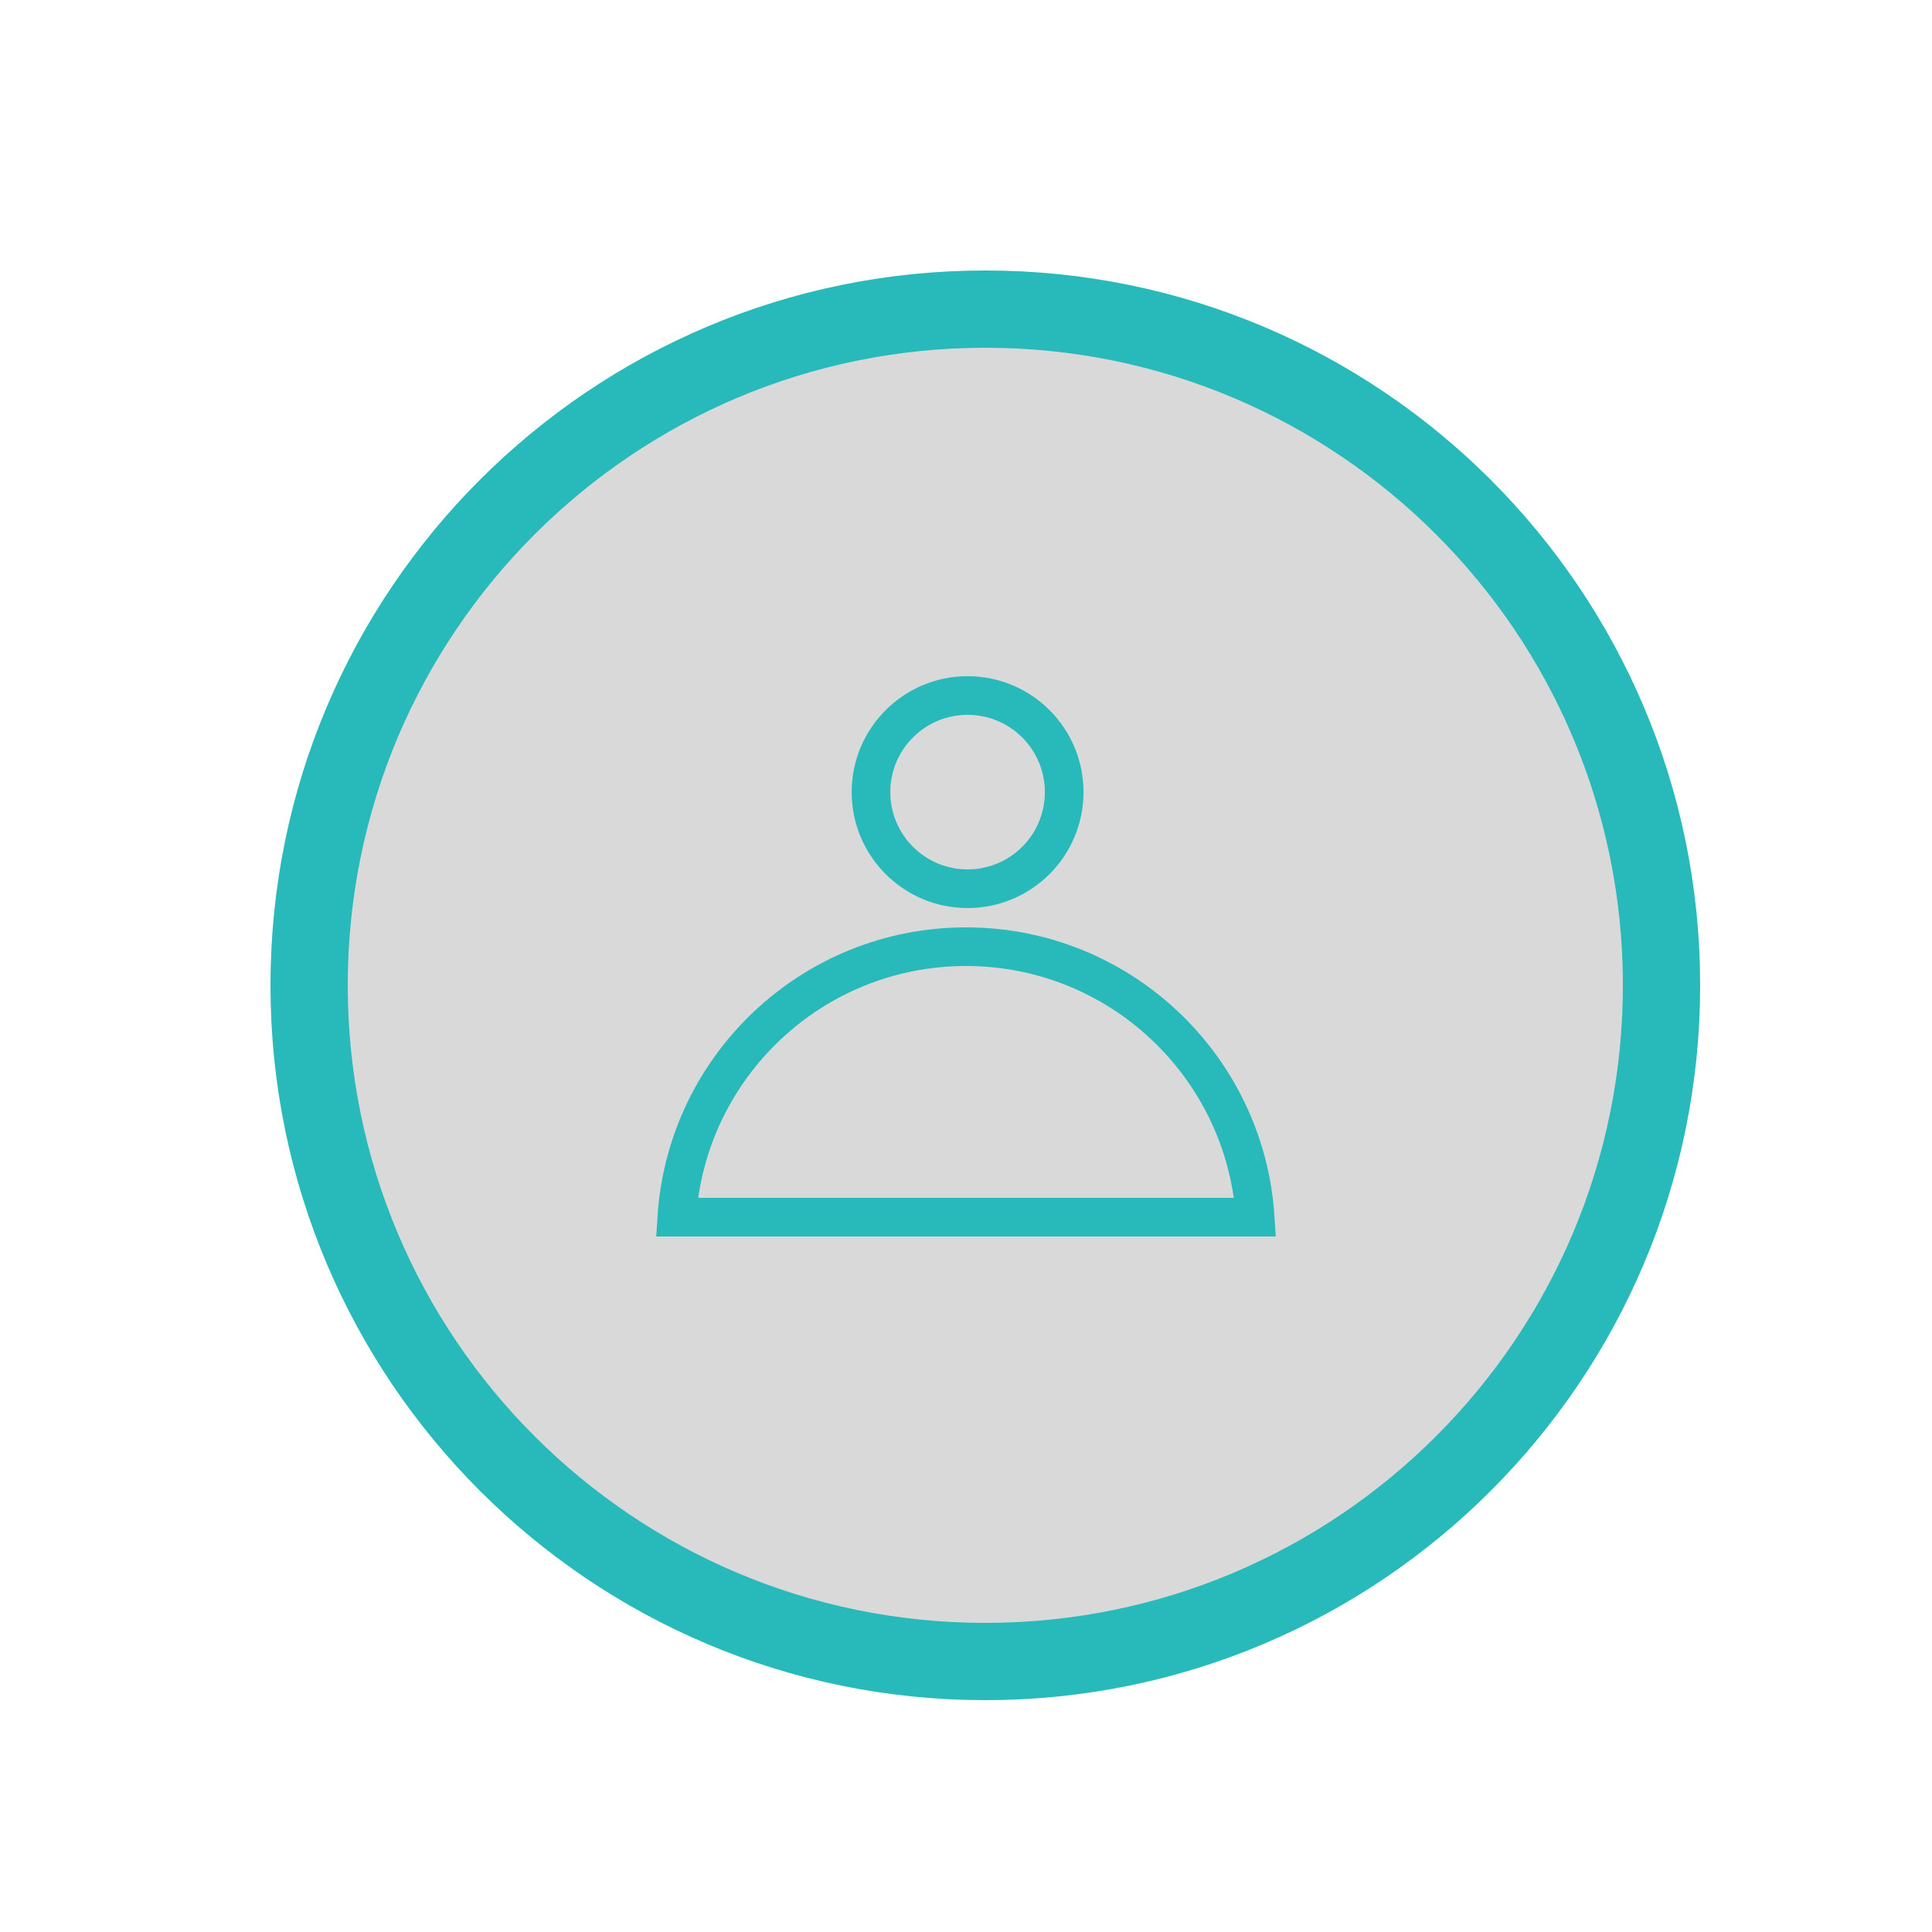
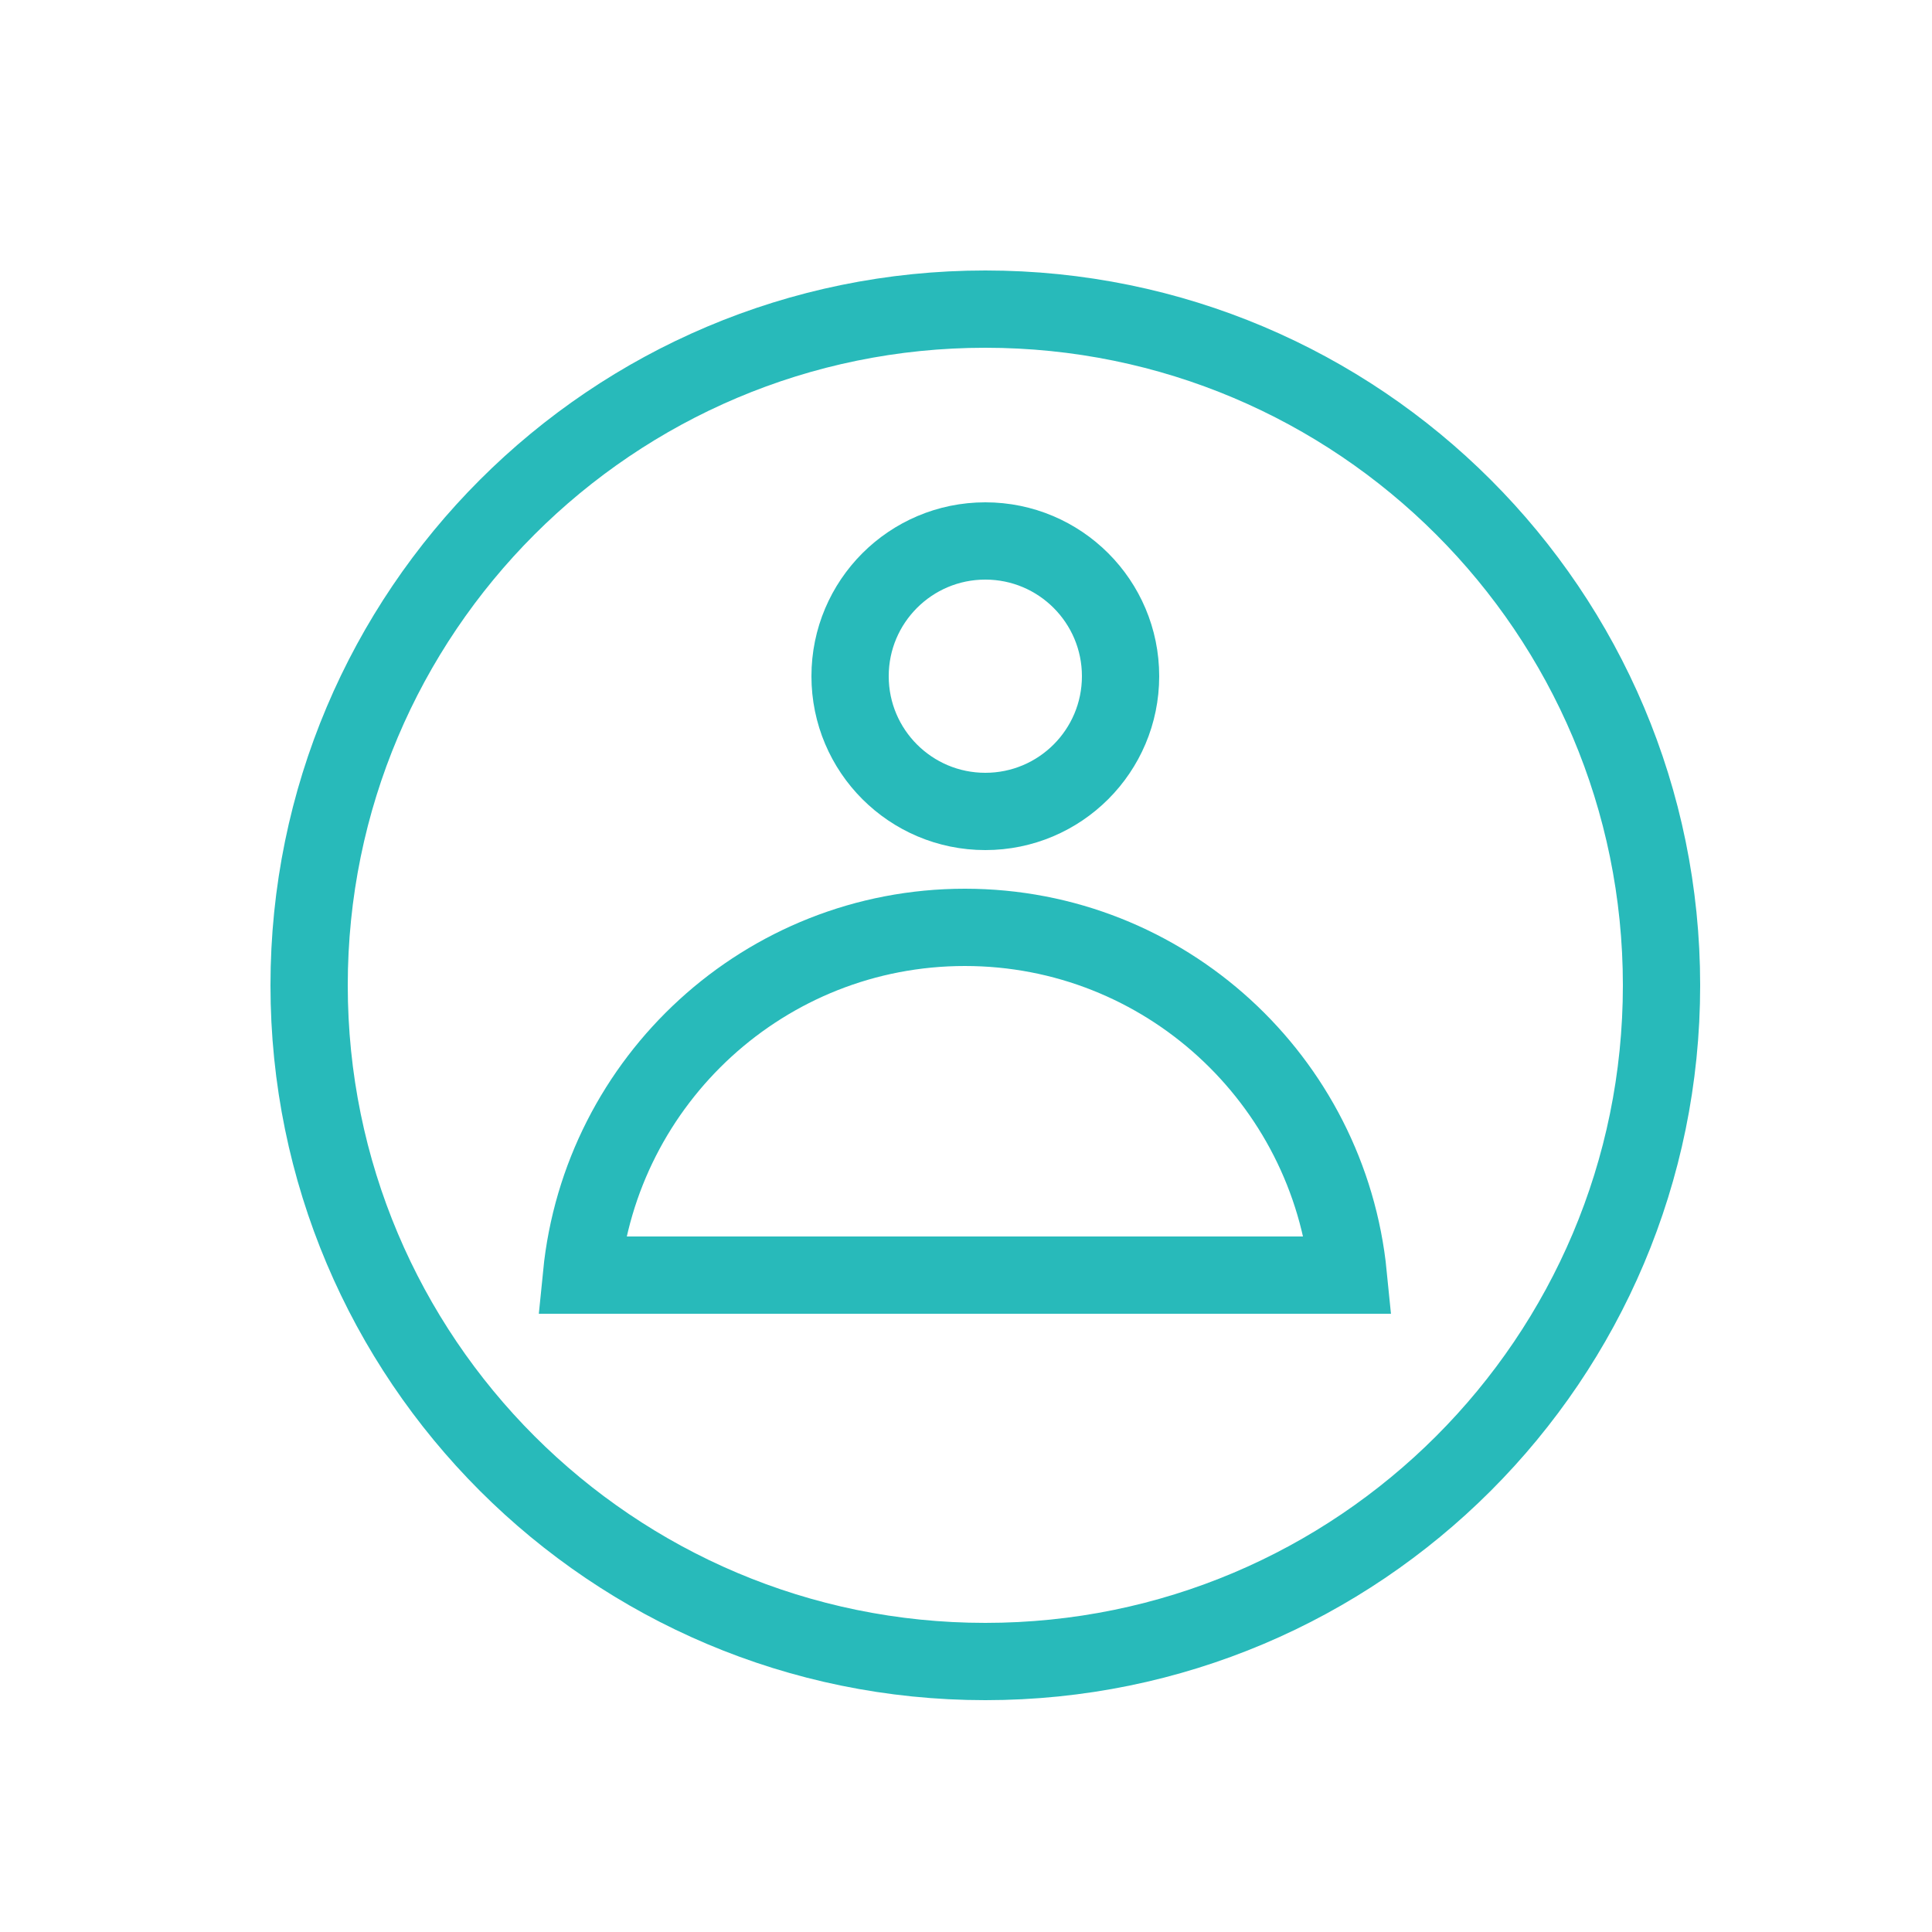
<svg xmlns="http://www.w3.org/2000/svg" width="50" height="50" viewBox="0 0 50 50" fill="none">
  <g id="Frame 1">
    <rect width="50" height="50" fill="white" />
-     <circle id="Ellipse 1" cx="25.5" cy="25.5" r="17.5" fill="#D9D9D9" stroke="#28BABA" stroke-width="2" />
-     <path id="head" d="M27.541 20.5C27.541 21.881 26.422 23 25.041 23C23.661 23 22.541 21.881 22.541 20.5C22.541 19.119 23.661 18 25.041 18C26.422 18 27.541 19.119 27.541 20.5Z" fill="#D9D9D9" stroke="#28BABA" />
-     <path id="Ellipse 5" d="M17.516 31.5C17.774 27.591 21.026 24.5 25 24.5C28.974 24.5 32.226 27.591 32.484 31.5H17.516Z" stroke="#28BABA" />
+     <circle id="Ellipse 1" cx="25.5" cy="25.5" r="17.5" stroke="#28BABA" stroke-width="2" />
+     <path id="head" d="M29 17.5C29 19.433 27.433 21 25.5 21C23.567 21 22 19.433 22 17.5C22 15.567 23.567 14 25.5 14C27.433 14 29 15.567 29 17.5Z" stroke="#28BABA" stroke-width="2" />
+     <path id="Ellipse 5" d="M15.049 33C15.55 27.945 19.803 24 24.971 24C30.14 24 34.393 27.945 34.894 33H15.049Z" stroke="#28BABA" stroke-width="2" />
  </g>
</svg>
